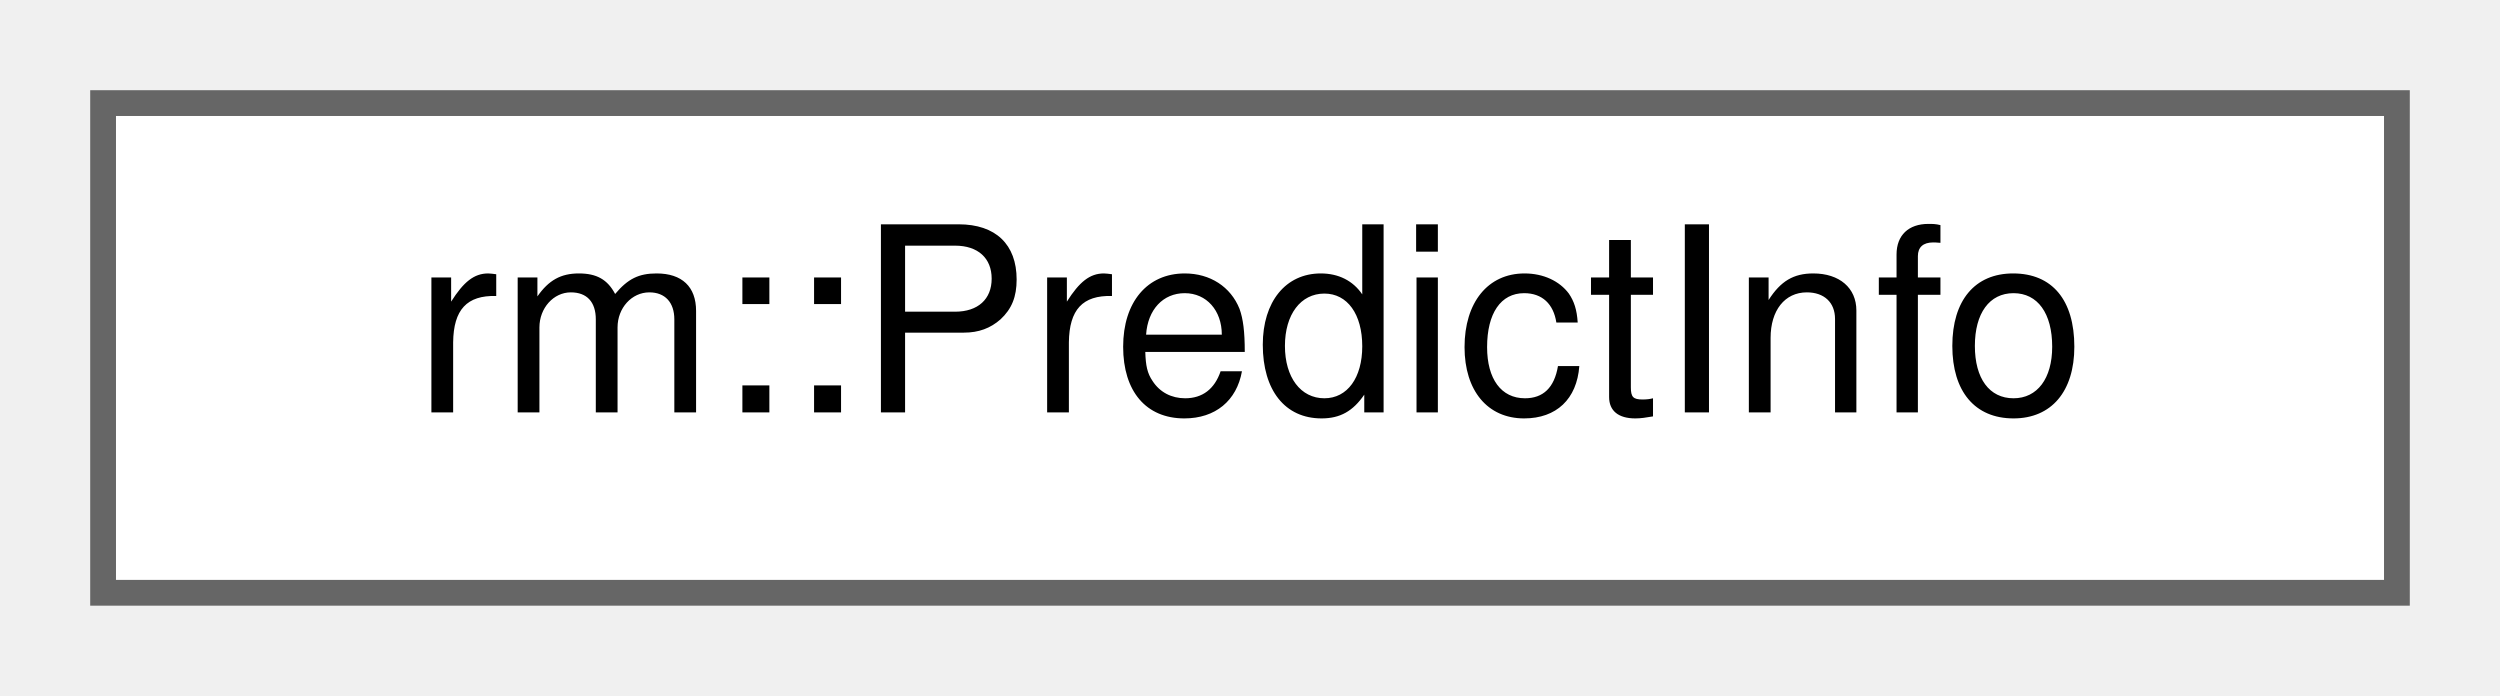
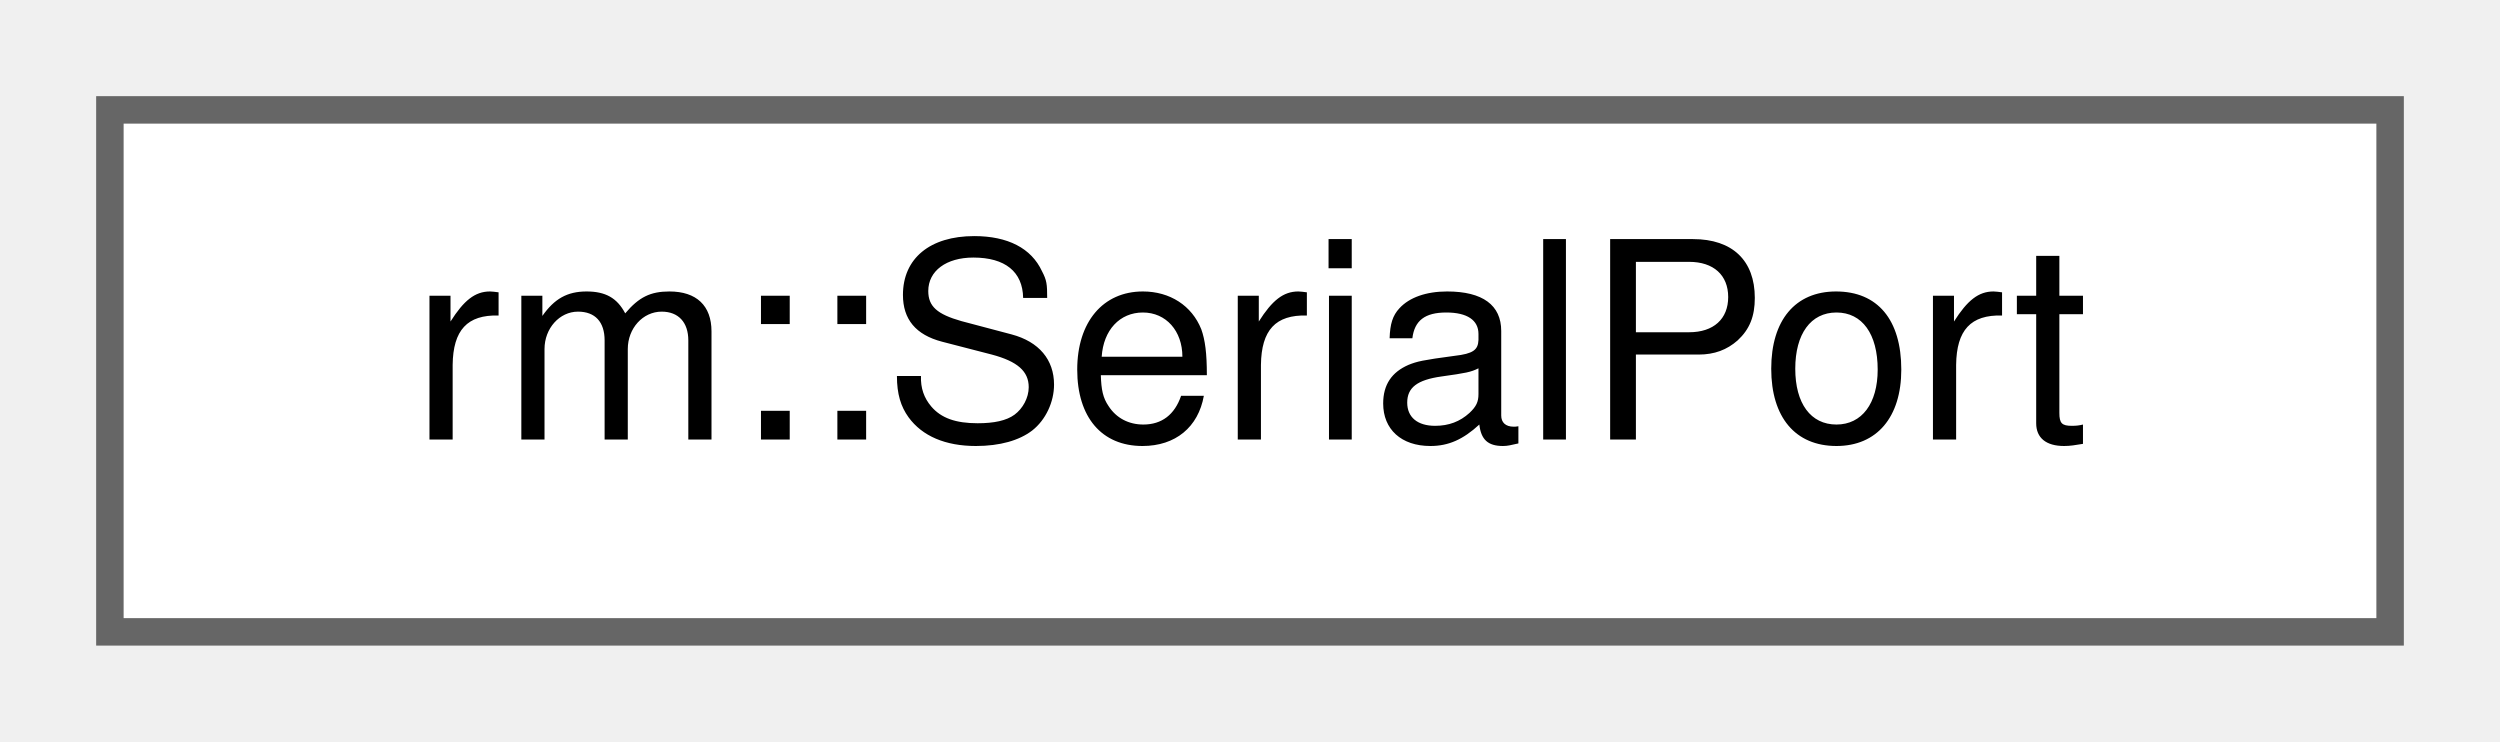
- <svg xmlns="http://www.w3.org/2000/svg" xmlns:xlink="http://www.w3.org/1999/xlink" width="97pt" height="27pt" viewBox="0.00 0.00 97.00 27.00">
+ <svg xmlns="http://www.w3.org/2000/svg" xmlns:xlink="http://www.w3.org/1999/xlink" width="91pt" height="27pt" viewBox="0.00 0.00 91.00 27.00">
  <g id="graph0" class="graph" transform="scale(1 1) rotate(0) translate(4 23)">
    <g id="Node000000" class="node">
      <g id="a_Node000000">
-         <a xlink:href="d7/d51/structrm_1_1PredictInfo.html" target="_top" xlink:title="预测模块信息">
-           <polygon fill="white" stroke="#666666" points="89,-19 0,-19 0,0 89,0 89,-19" />
-           <text text-anchor="middle" x="44.5" y="-7" font-family="Helvetica,sans-Serif" font-size="10.00">rm::PredictInfo</text>
+         <a xlink:href="d4/d98/classrm_1_1SerialPort.html" target="_top" xlink:title="串行接口通信库">
+           <polygon fill="white" stroke="#666666" points="83,-19 0,-19 0,0 83,0 83,-19" />
+           <text text-anchor="middle" x="41.5" y="-7" font-family="Helvetica,sans-Serif" font-size="10.00">rm::SerialPort</text>
        </a>
      </g>
    </g>
  </g>
</svg>
